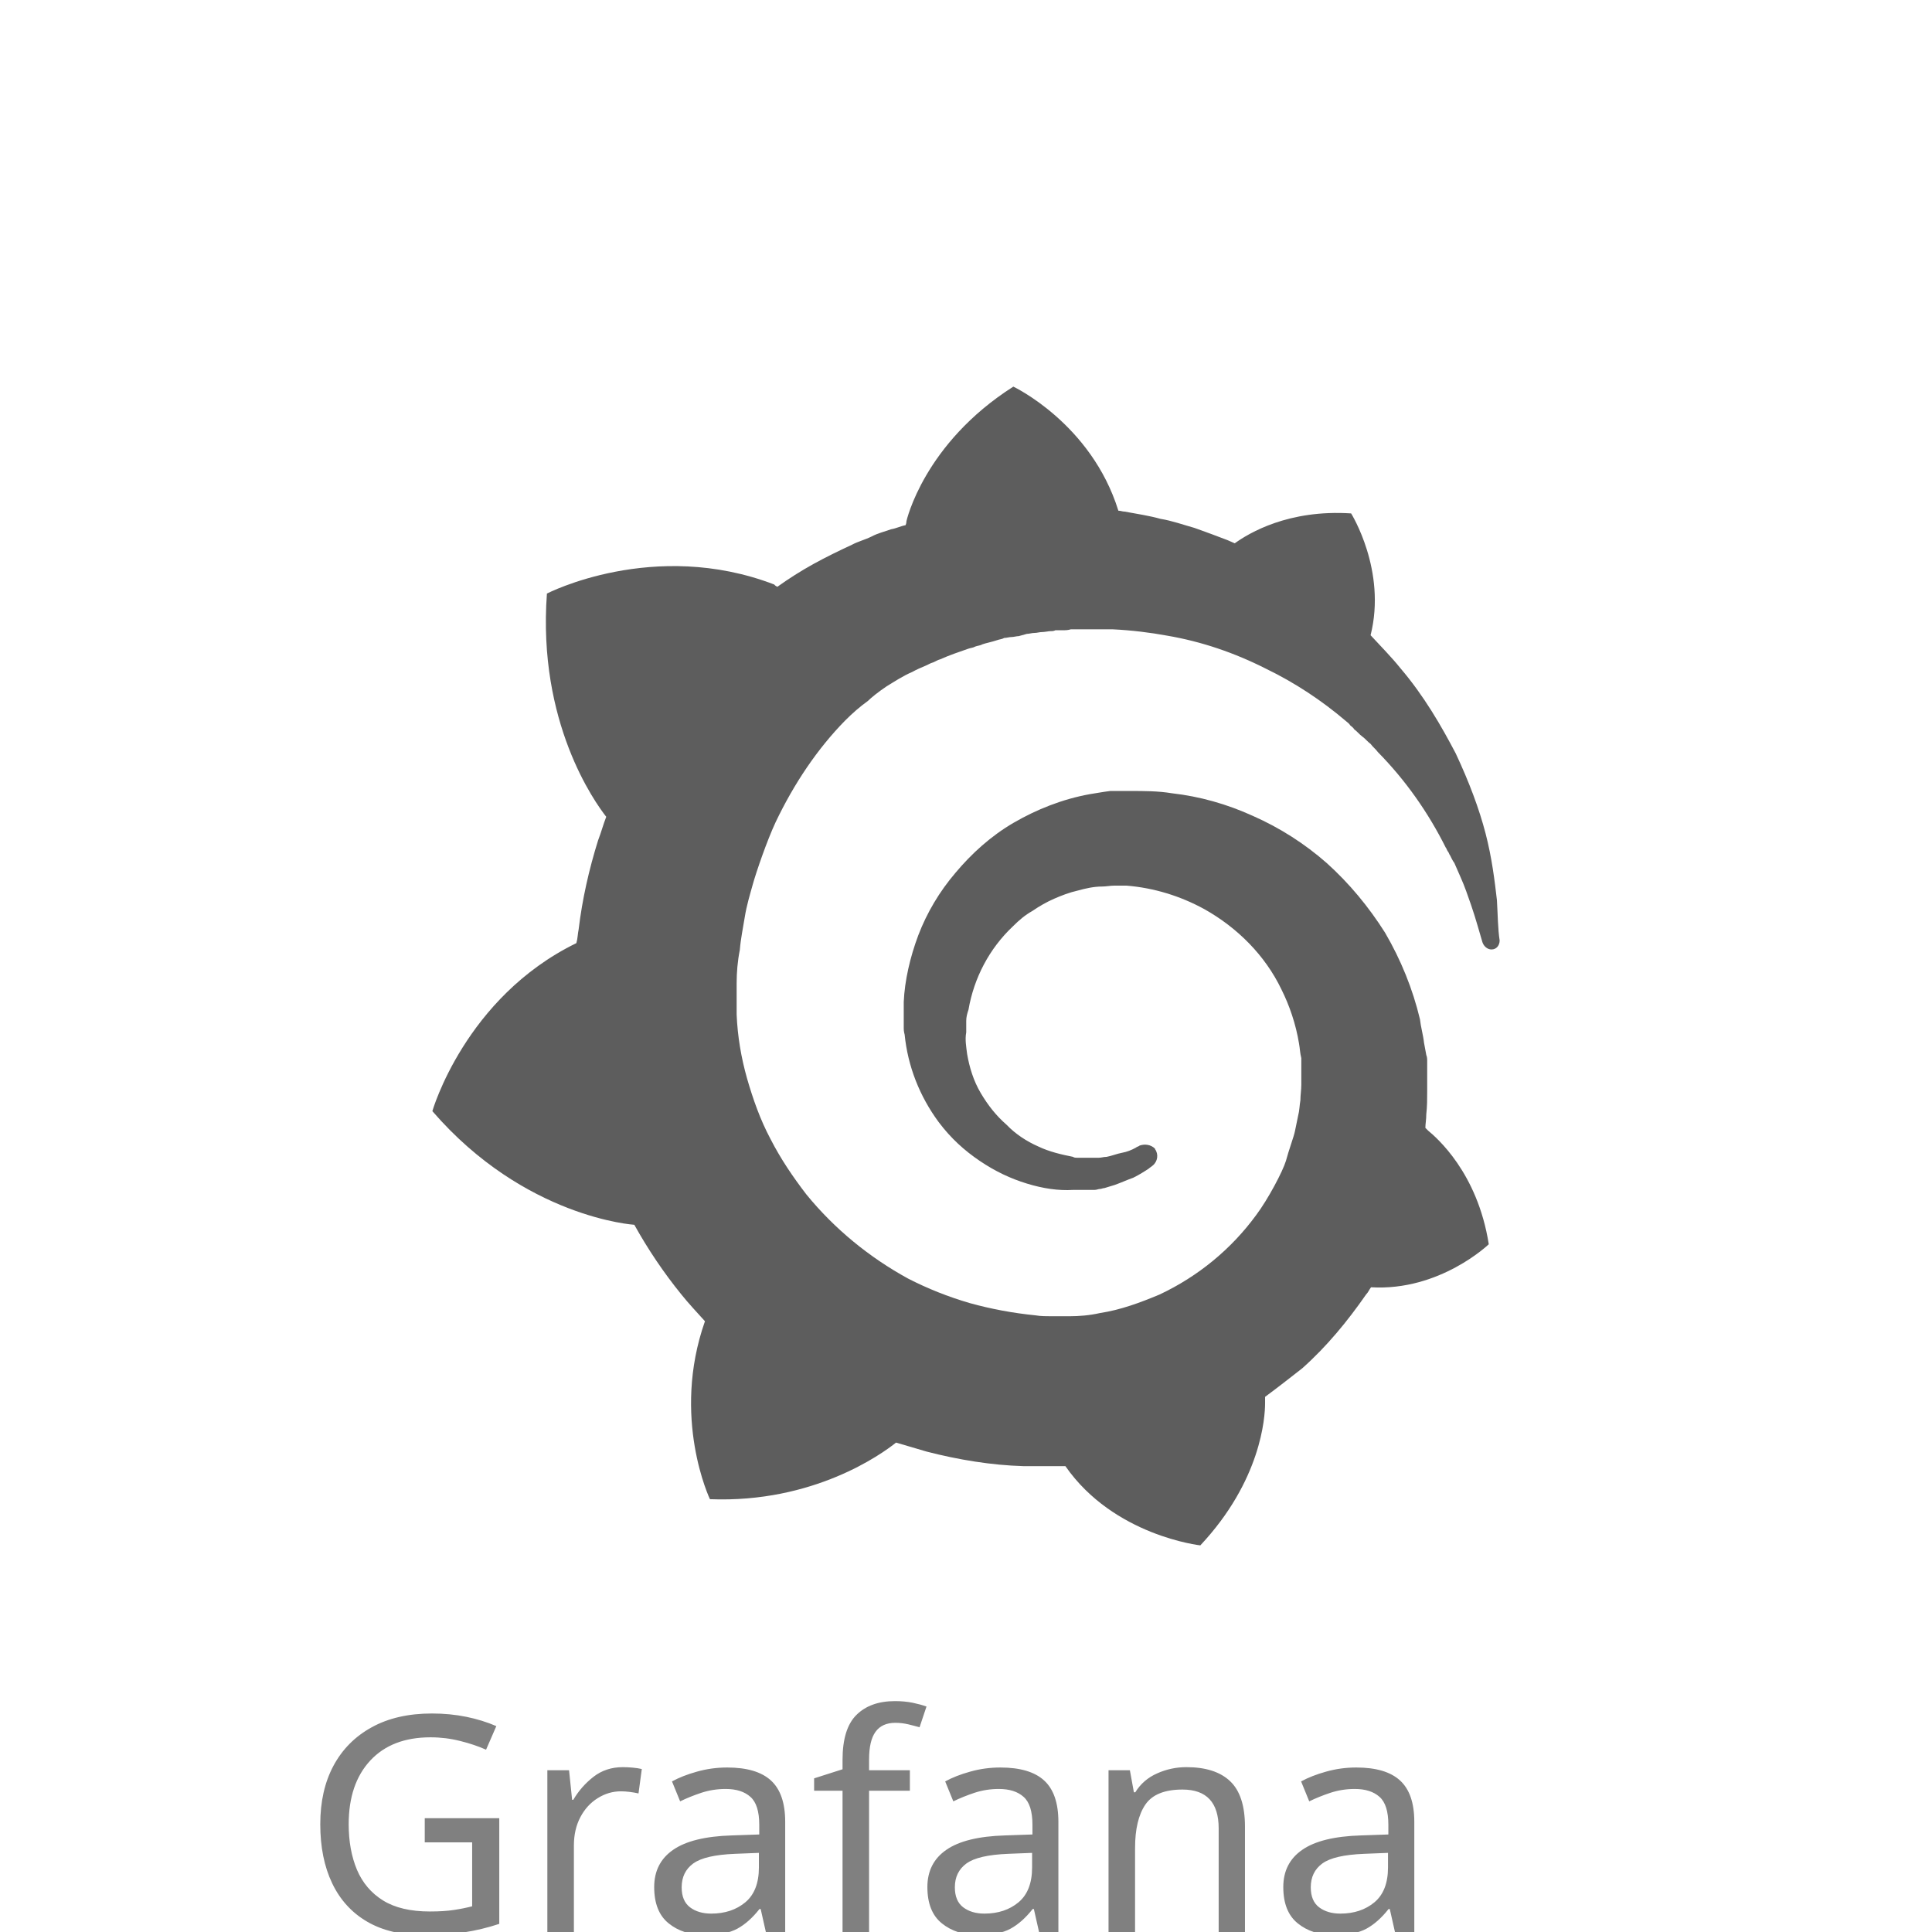
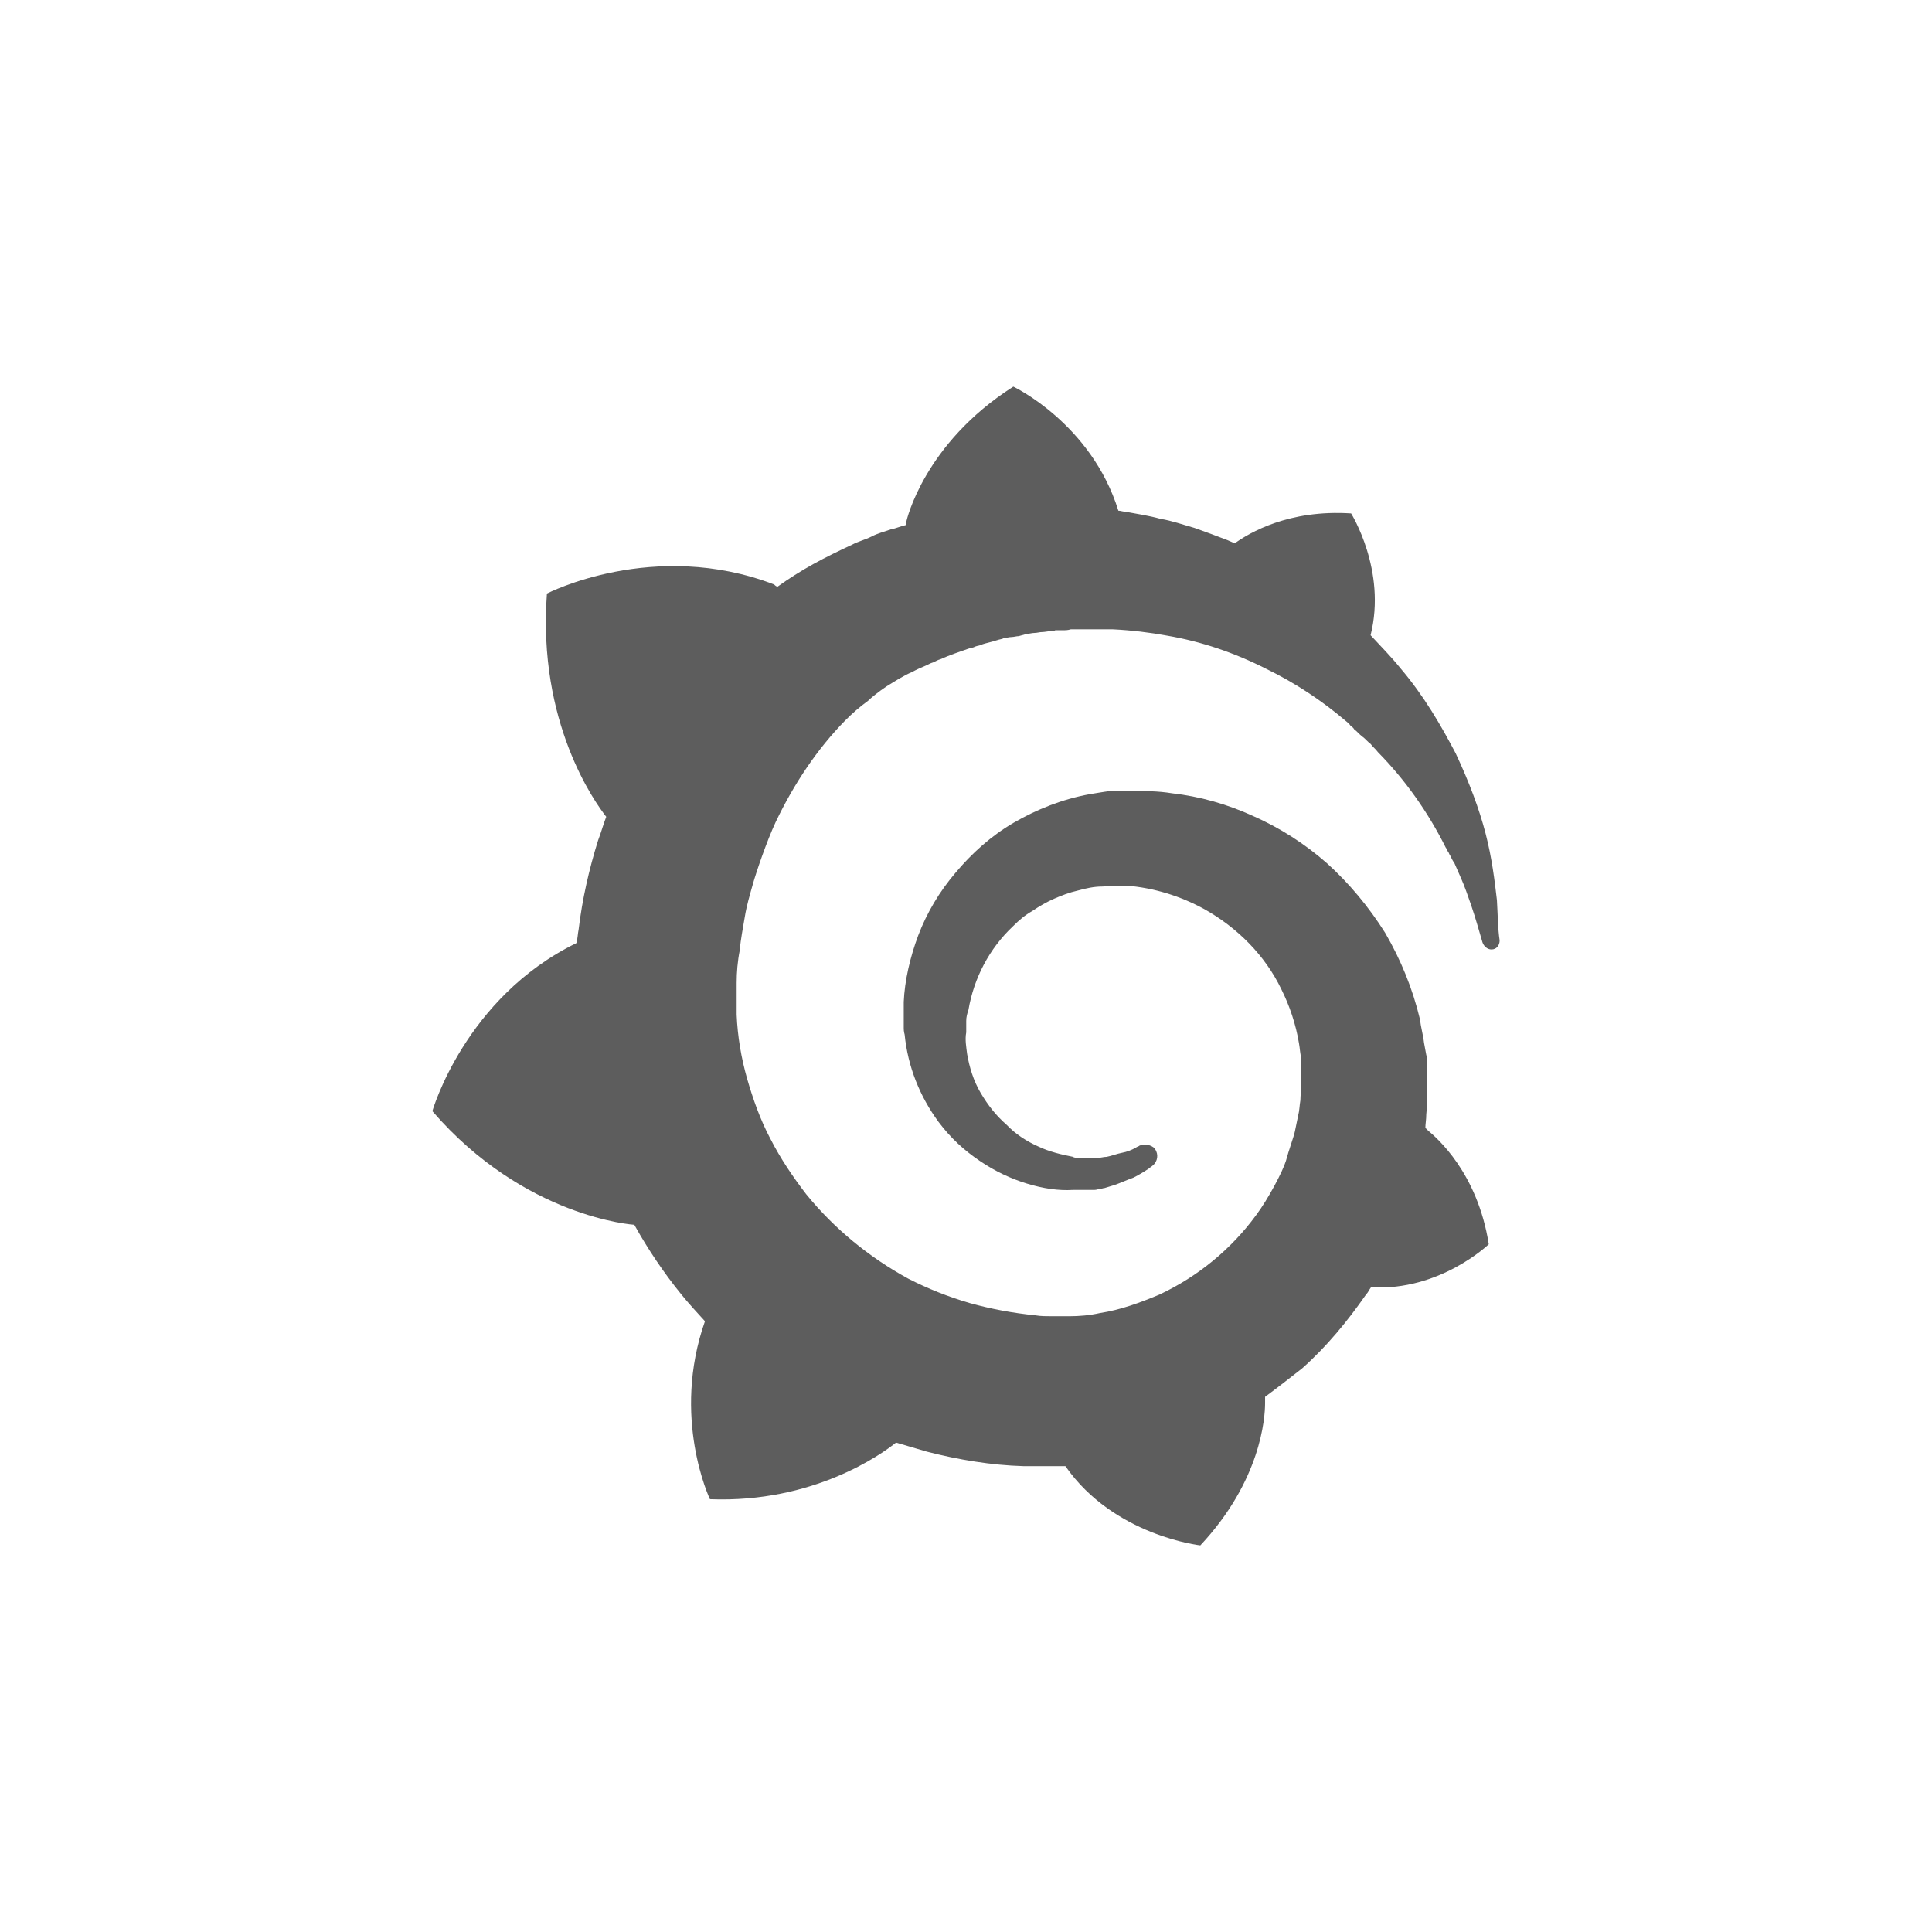
<svg xmlns="http://www.w3.org/2000/svg" version="1.1" width="256px" height="256px" viewBox="0,0,256,256">
  <g transform="translate(51.2,51.2) scale(0.6,0.6)">
    <g fill="#5d5d5d" fill-rule="nonzero" stroke="none" stroke-width="1" stroke-linecap="butt" stroke-linejoin="miter" stroke-miterlimit="10" stroke-dasharray="" stroke-dashoffset="0" font-family="none" font-weight="none" font-size="none" text-anchor="none" style="mix-blend-mode: normal">
      <g transform="translate(0.05,0.05)">
        <path d="M245.2,113.4c-0.5,-4.3 -1.1,-9.3 -2.5,-14.7c-1.4,-5.4 -3.6,-11.3 -6.6,-17.7c-3.2,-6.1 -7,-12.7 -12.2,-18.8c-2,-2.5 -4.3,-4.8 -6.6,-7.3c3.6,-14.3 -4.3,-26.9 -4.3,-26.9c-13.8,-0.9 -22.5,4.3 -25.7,6.6c-0.5,-0.2 -1.1,-0.5 -1.6,-0.7c-2.3,-0.9 -4.8,-1.8 -7.3,-2.7c-2.5,-0.7 -5,-1.6 -7.5,-2c-2.5,-0.7 -5.2,-1.1 -7.9,-1.6c-0.5,0 -0.9,-0.2 -1.4,-0.2c-6,-19.3 -23.2,-27.4 -23.2,-27.4c-19.8,12.6 -23.6,29.7 -23.6,29.7c0,0 0,0.5 -0.2,0.9c-1.1,0.2 -2,0.7 -3.2,0.9c-1.4,0.5 -3,0.9 -4.3,1.6c-1.4,0.7 -3,1.1 -4.3,1.8c-3,1.4 -5.7,2.7 -8.6,4.3c-2.7,1.5 -5.4,3.2 -7.9,5c-0.5,-0.2 -0.7,-0.5 -0.7,-0.5c-26.6,-10.2 -50.2,2 -50.2,2c-2.1,28.5 10.6,46.1 13.1,49.3c-0.7,1.8 -1.1,3.4 -1.8,5.2c-2,6.4 -3.5,13 -4.3,19.7c-0.2,0.9 -0.2,2 -0.5,3c-24.6,12 -31.8,37.1 -31.8,37.1c20.4,23.6 44.6,25.1 44.6,25.1c3,5.4 6.5,10.6 10.4,15.4c1.6,2 3.4,3.9 5.2,5.9c-7.5,21.3 1.1,39.3 1.1,39.3c22.9,0.9 38,-10 41.1,-12.5l6.8,2c7,1.8 14.3,3 21.3,3.2h9.3c10.7,15.4 29.8,17.5 29.8,17.5c13.4,-14.3 14.3,-28.2 14.3,-31.4v-1.4c2.7,-2 5.4,-4.1 8.2,-6.3c5.4,-4.8 10,-10.4 14.1,-16.3c0.5,-0.5 0.7,-1.1 1.1,-1.6c15.2,0.9 26,-9.5 26,-9.5c-2.5,-15.9 -11.6,-23.6 -13.4,-25.1l-0.2,-0.2l-0.2,-0.2l-0.2,-0.2c0,-0.9 0.2,-1.8 0.2,-3c0.2,-1.8 0.2,-3.4 0.2,-5.2v-6.5c0,-0.5 0,-0.9 -0.2,-1.4l-0.5,-2.7c-0.2,-1.8 -0.7,-3.4 -0.9,-5.2c-1.6,-6.7 -4.2,-13.1 -7.7,-19.1c-3.6,-5.7 -7.9,-10.9 -12.9,-15.4c-4.9,-4.3 -10.4,-7.8 -16.3,-10.4c-5.7,-2.6 -11.7,-4.3 -17.9,-5c-3,-0.5 -6.1,-0.5 -9.1,-0.5h-4.5c-1.6,0.2 -3.2,0.5 -4.5,0.7c-6.1,1.1 -11.8,3.4 -16.8,6.3c-5,2.9 -9.3,6.8 -12.9,11.1c-3.5,4.1 -6.3,8.8 -8.2,13.8c-1.8,4.8 -3,10 -3.2,14.7v5.4c0,0.7 0,1.1 0.2,1.8c0.7,7 3.3,13.6 7.5,19.3c2.7,3.6 5.7,6.3 9.1,8.6c3.4,2.3 6.8,3.9 10.4,5c3.6,1.1 7,1.6 10.2,1.4h4.7c0.5,0 0.9,-0.2 1.1,-0.2c0.5,0 0.7,-0.2 1.1,-0.2c0.7,-0.2 1.6,-0.5 2.3,-0.7c1.4,-0.5 2.7,-1.1 4.1,-1.6c1.4,-0.7 2.5,-1.4 3.4,-2c0.2,-0.2 0.7,-0.5 0.9,-0.7c1.1,-0.9 1.3,-2.5 0.5,-3.6c0,0 0,0 0,-0.1c-0.9,-0.9 -2.2,-1.1 -3.4,-0.7c-0.2,0.2 -0.5,0.2 -0.9,0.5c-0.9,0.5 -1.9,0.9 -3,1.1c-1.1,0.2 -2.3,0.7 -3.4,0.9c-0.7,0 -1.1,0.2 -1.8,0.2h-3.8c0,0 -0.2,0 0,0h-0.9c-0.2,0 -0.7,0 -0.9,-0.2c-2.5,-0.5 -5.2,-1.1 -7.7,-2.3c-2.5,-1.1 -5,-2.7 -7,-4.8c-2.3,-2 -4.1,-4.3 -5.7,-7c-1.6,-2.7 -2.5,-5.7 -3,-8.6c-0.2,-1.6 -0.5,-3.2 -0.2,-4.8v-1.4v-1.1c0,-0.9 0.2,-1.6 0.5,-2.5c1.2,-7 4.6,-13.5 9.8,-18.4c1.4,-1.4 2.7,-2.5 4.3,-3.4c1.6,-1.1 3.2,-2 4.8,-2.7c1.6,-0.7 3.4,-1.4 5.2,-1.8c1.8,-0.5 3.6,-0.9 5.4,-0.9c0.9,0 1.8,-0.2 2.7,-0.2h1.8h0.9c6.1,0.5 11.9,2.3 17.2,5.2c7.3,4.1 13.4,10.2 17,17.7c1.8,3.6 3.2,7.7 3.9,12c0.2,1.1 0.2,2 0.5,3.2v5.9c0,1.1 -0.2,2.3 -0.2,3.4c-0.2,1.1 -0.2,2.3 -0.5,3.4l-0.7,3.4c-0.2,1.1 -1.4,4.3 -2,6.6c-0.7,2.3 -3.9,8.4 -6.6,12c-5.5,7.5 -12.8,13.5 -21.3,17.5c-4.3,1.8 -8.6,3.4 -13.2,4.1c-2.2,0.5 -4.5,0.7 -6.8,0.7h-3.4h-0.4c-1.1,0 -2.5,0 -3.6,-0.2c-5,-0.5 -9.8,-1.4 -14.5,-2.7c-4.8,-1.4 -9.3,-3.2 -13.6,-5.4c-8.6,-4.7 -16.3,-11 -22.5,-18.6c-3,-3.9 -5.7,-7.9 -7.9,-12.2c-2.3,-4.3 -3.9,-8.9 -5.2,-13.4c-1.3,-4.6 -2.1,-9.3 -2.3,-14.1v-7c0,-2.3 0.2,-4.8 0.7,-7.3c0.2,-2.5 0.7,-4.8 1.1,-7.3c0.4,-2.5 1.1,-4.8 1.8,-7.3c0.7,-2.5 3,-9.3 5,-13.6c4.1,-8.6 9.3,-16.3 15.4,-22.5c1.6,-1.6 3.2,-3 5,-4.3c0.7,-0.7 2.3,-2 4.1,-3.2c1.8,-1.1 3.6,-2.3 5.7,-3.2c0.9,-0.5 1.8,-0.9 3,-1.4c0.5,-0.2 0.9,-0.5 1.6,-0.7c0.5,-0.2 0.9,-0.5 1.6,-0.7c2,-0.9 4.1,-1.6 6.1,-2.3c0.5,-0.2 1.1,-0.2 1.6,-0.5c0.5,-0.2 1.1,-0.2 1.6,-0.5c0.5,-0.2 2,-0.5 3.2,-0.9c0.5,-0.2 1.1,-0.2 1.6,-0.5c0.5,0 1.1,-0.2 1.6,-0.2c0.5,0 1.1,-0.2 1.6,-0.2l1.8,-0.5c0.5,0 1.1,-0.2 1.6,-0.2c0.7,0 1.1,-0.2 1.8,-0.2c0.5,0 1.4,-0.2 1.8,-0.2c0.4,0 0.7,0 1.1,-0.2h1.6c0.7,0 1.1,0 1.8,-0.2h0.9c0,0 0.2,0 0,0h8.4c4.1,0.2 8.2,0.7 12,1.4c7.6,1.3 14.9,3.8 21.8,7.3c6.4,3.1 12.3,7 17.7,11.6c0.2,0.2 0.7,0.5 0.9,0.9c0.2,0.2 0.7,0.5 0.9,0.9c0.7,0.5 1.1,1.1 1.8,1.6c0.7,0.5 1.1,1.1 1.8,1.6c0.5,0.7 1.1,1.1 1.6,1.8c6.1,6.2 11.1,13.3 15,21.1c0.2,0.2 0.2,0.5 0.5,0.9c0.2,0.2 0.2,0.5 0.5,0.9c0.2,0.4 0.5,1.1 0.9,1.6c0.2,0.5 0.5,1.1 0.7,1.6c0.2,0.5 0.5,1.1 0.7,1.6c0.9,2 1.6,4.1 2.3,6.1c1.1,3.2 1.8,5.9 2.5,8.2c0.3,0.9 1.1,1.6 2,1.6c1.1,0 1.8,-0.9 1.8,-2c-0.4,-2.6 -0.4,-5.5 -0.6,-8.9z" />
      </g>
    </g>
  </g>
-   <text x="40" y="256" font-family="Verdana" font-size="40" fill="grey">Grafana</text>
</svg>
